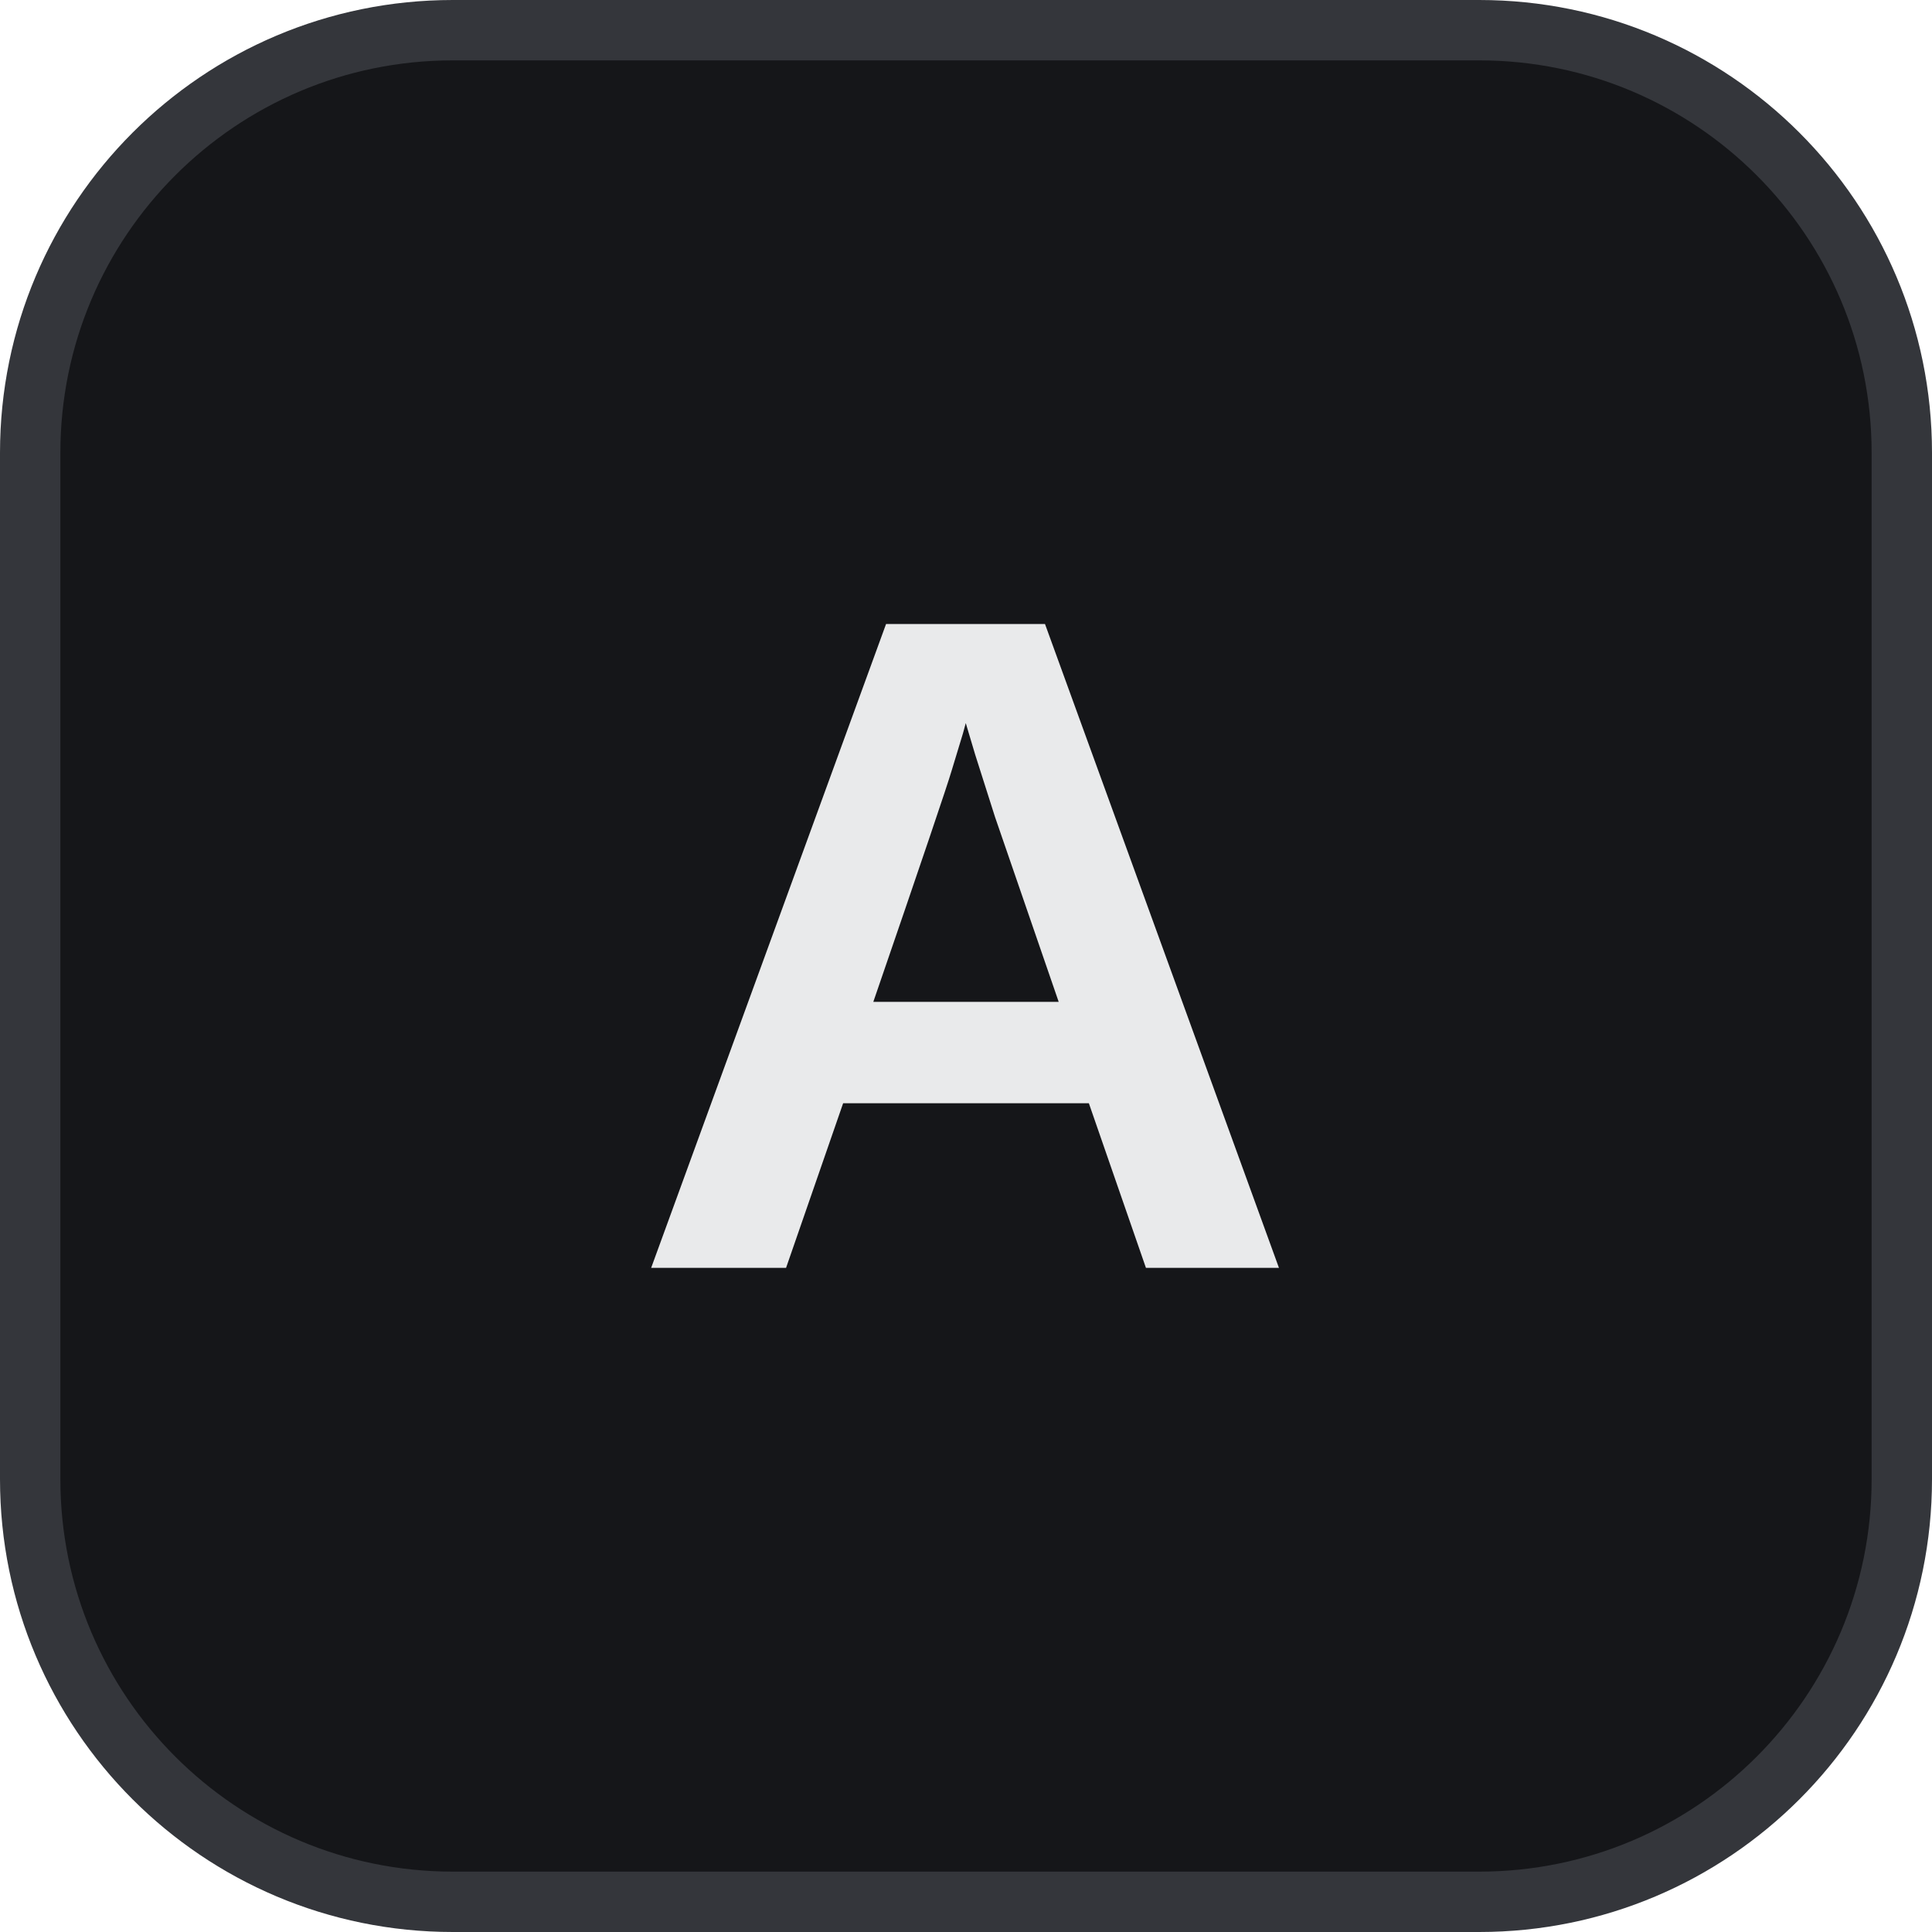
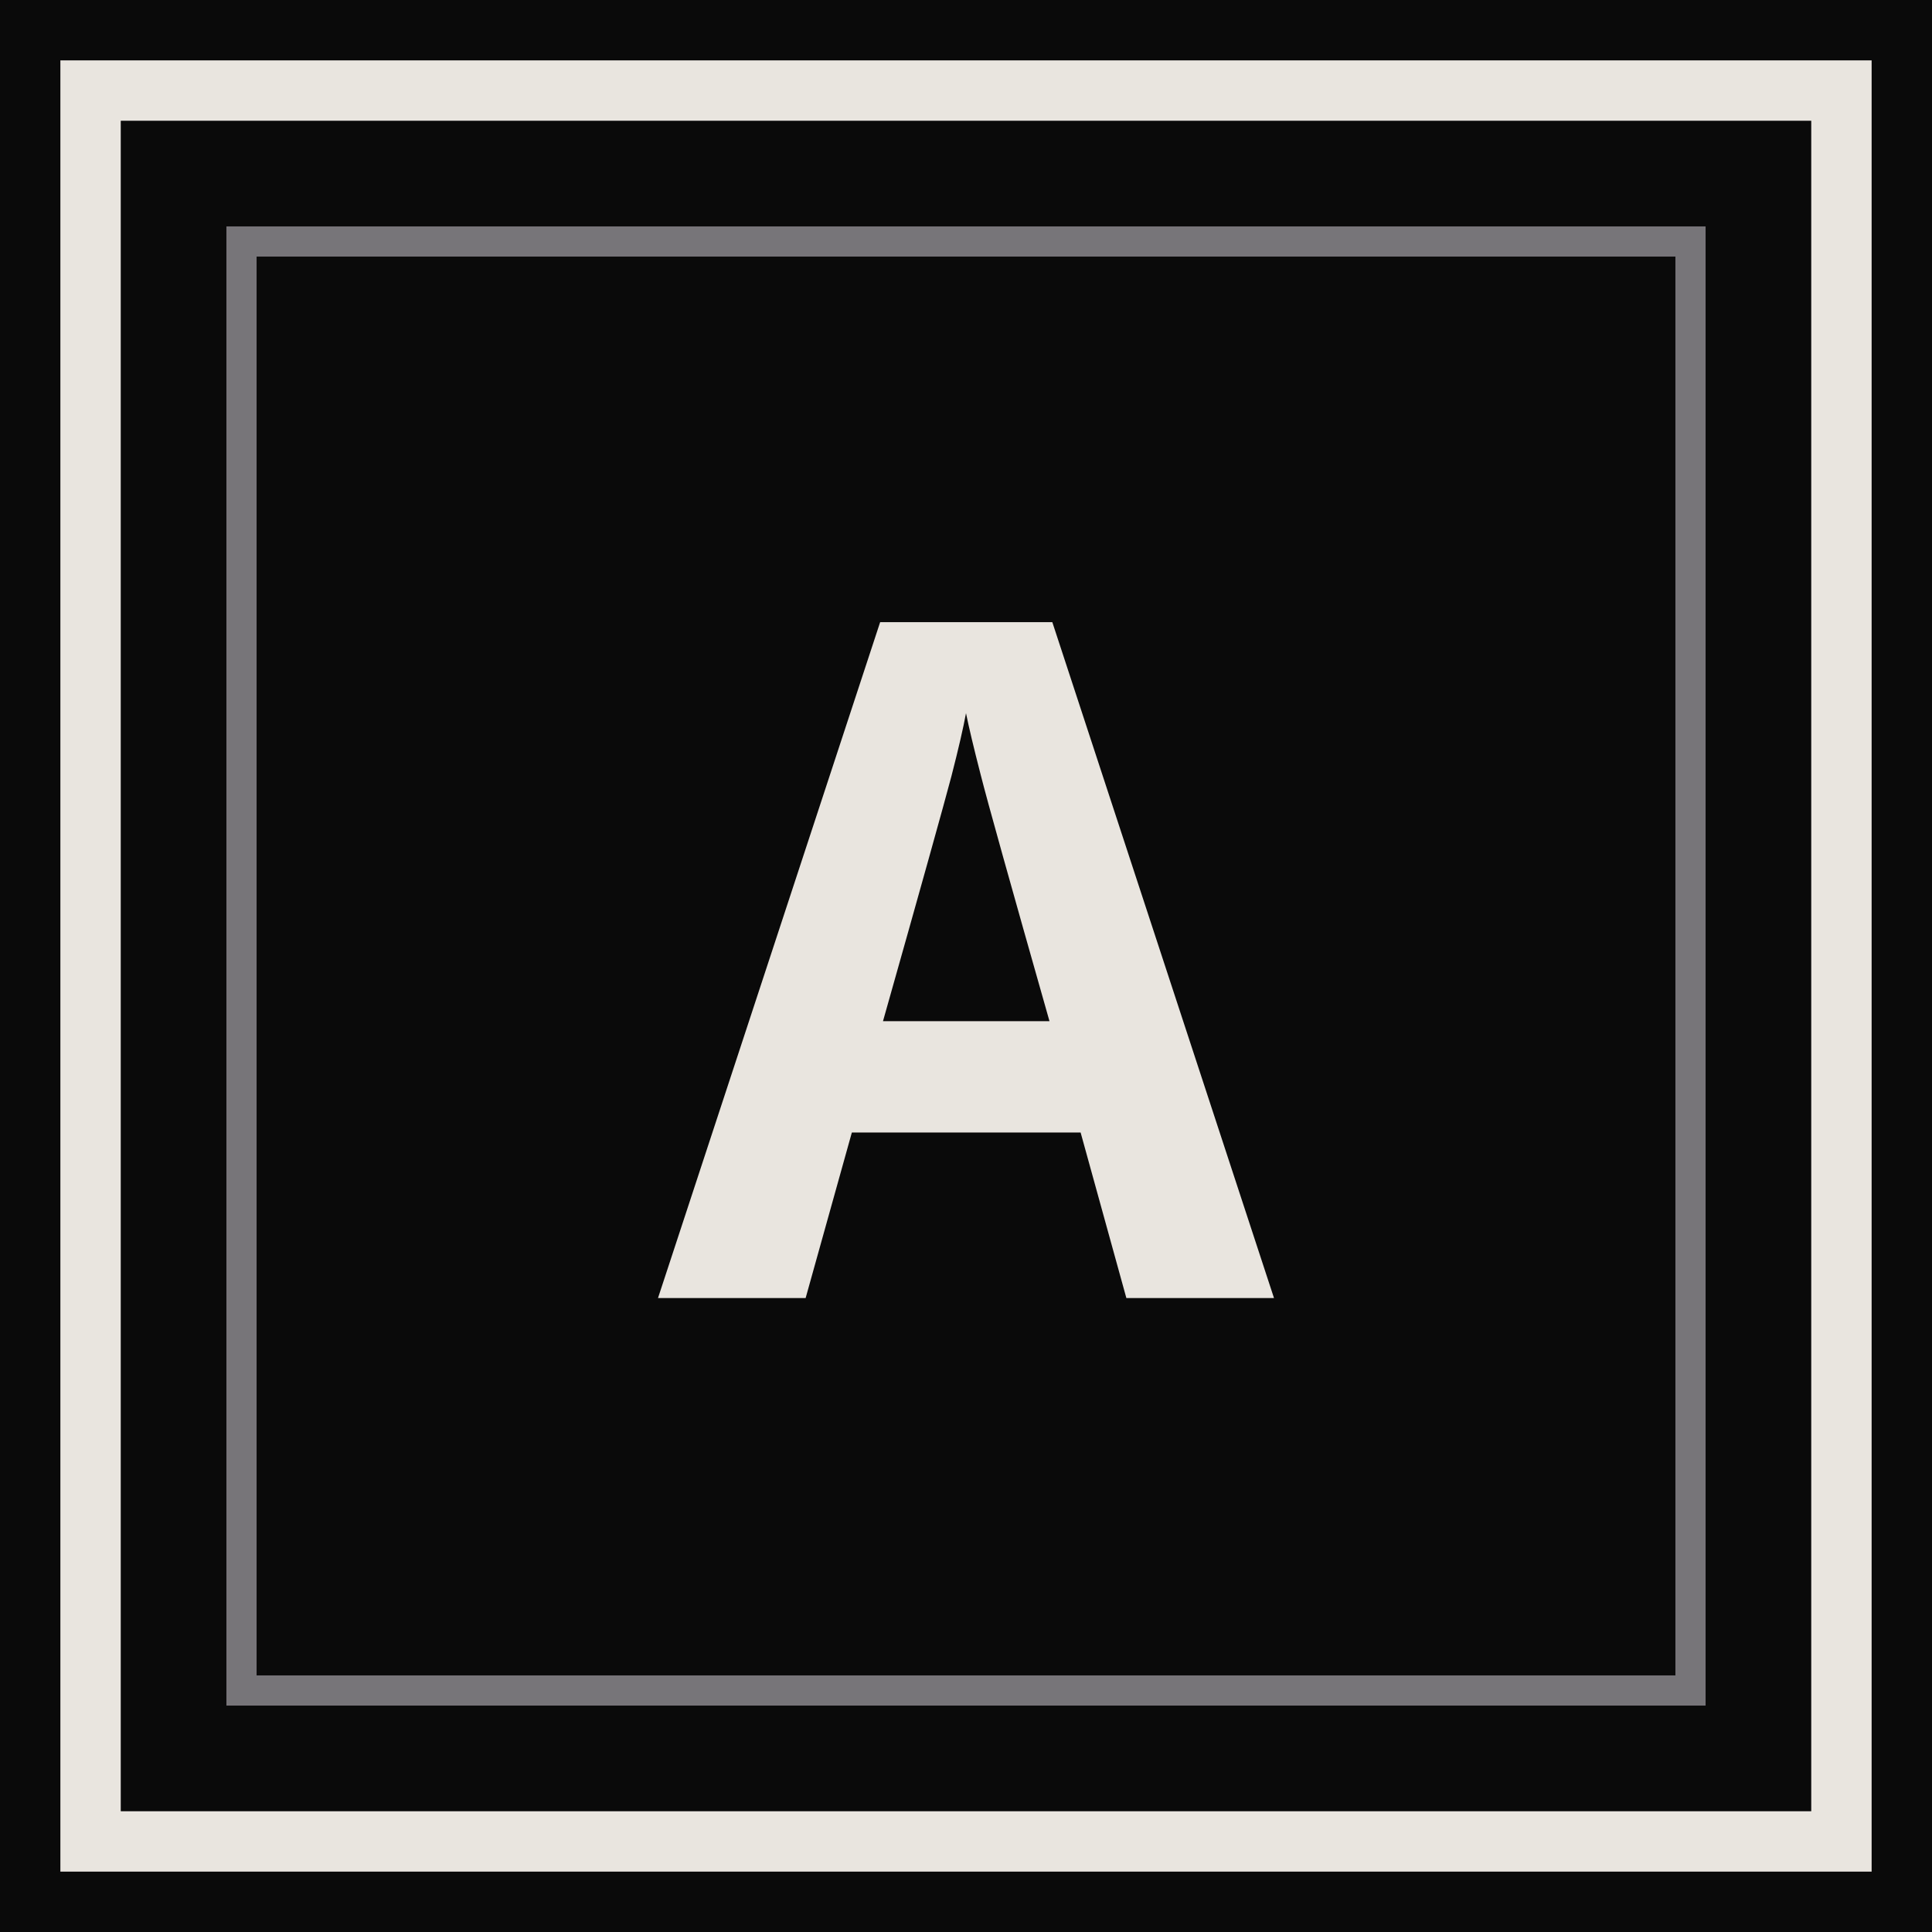
<svg xmlns="http://www.w3.org/2000/svg" viewBox="0 0 64 64">
-   <rect x="1" y="1" width="62" height="62" rx="14" fill="#151619" stroke="#34363b" stroke-width="2" />
-   <text x="32" y="42" text-anchor="middle" font-family="Arial, sans-serif" font-size="31" font-weight="700" fill="#e9eaeb">A</text>
+   <rect width="64" height="64" fill="#0a0a0a" />
+   <rect x="3" y="3" width="58" height="58" fill="none" stroke="#e9e5df" stroke-width="2" />
+   <rect x="8" y="8" width="48" height="48" fill="none" stroke="#777579" stroke-width="1" />
+   <text x="32" y="43" text-anchor="middle" font-family="Courier New, Courier, monospace" font-size="34" font-weight="700" fill="#e9e5df">A</text>
</svg>
